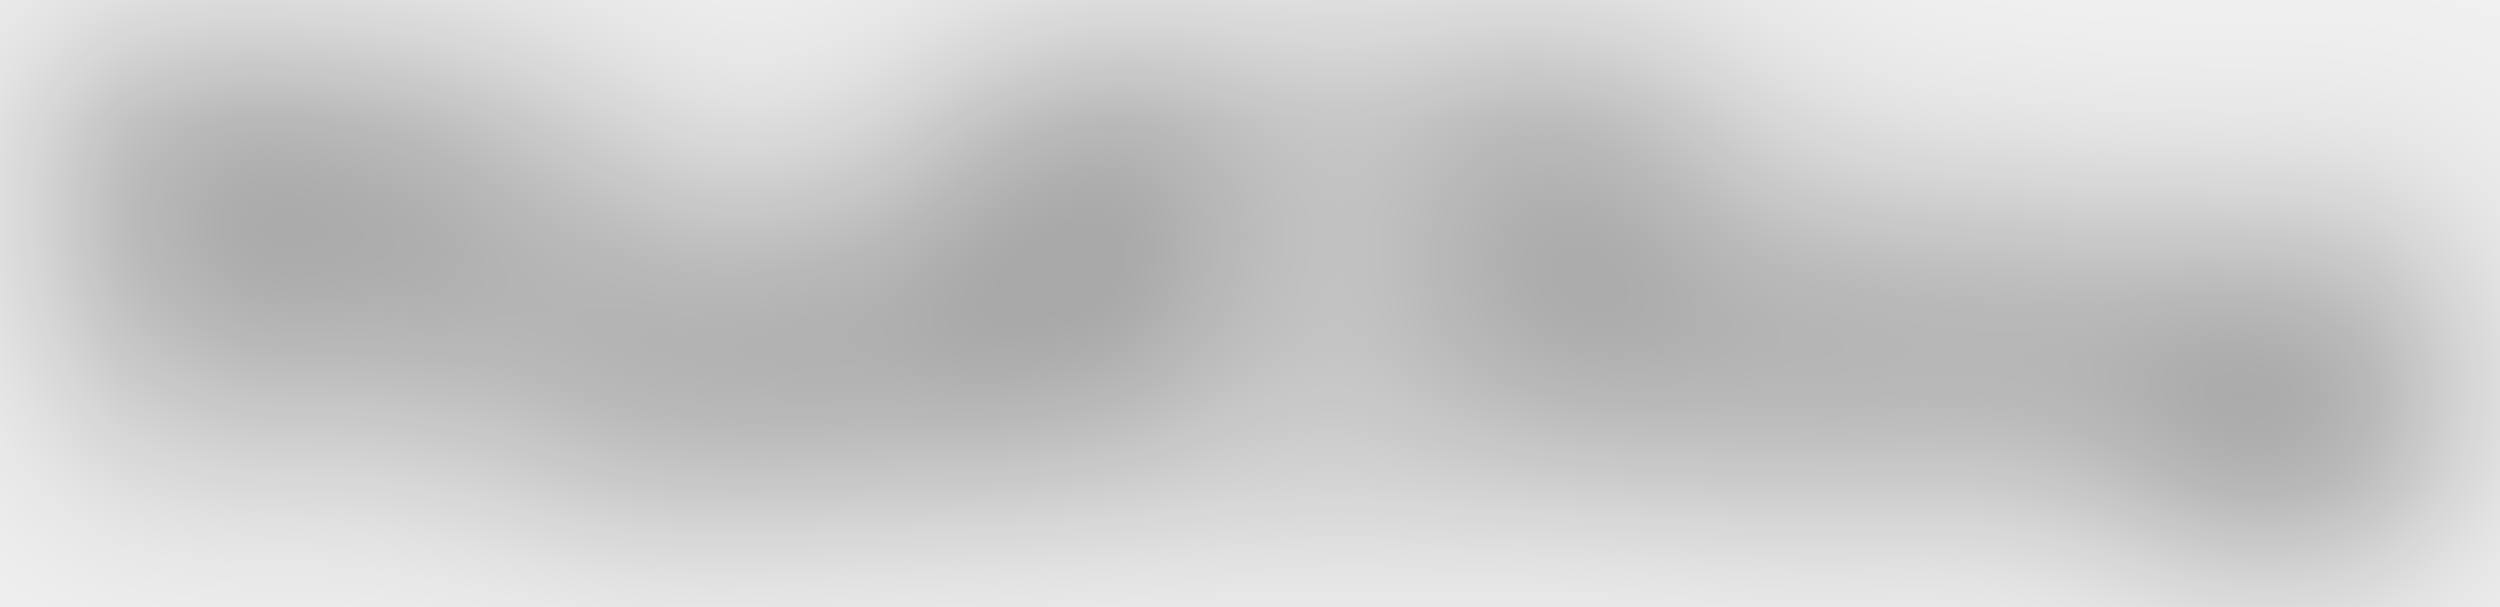
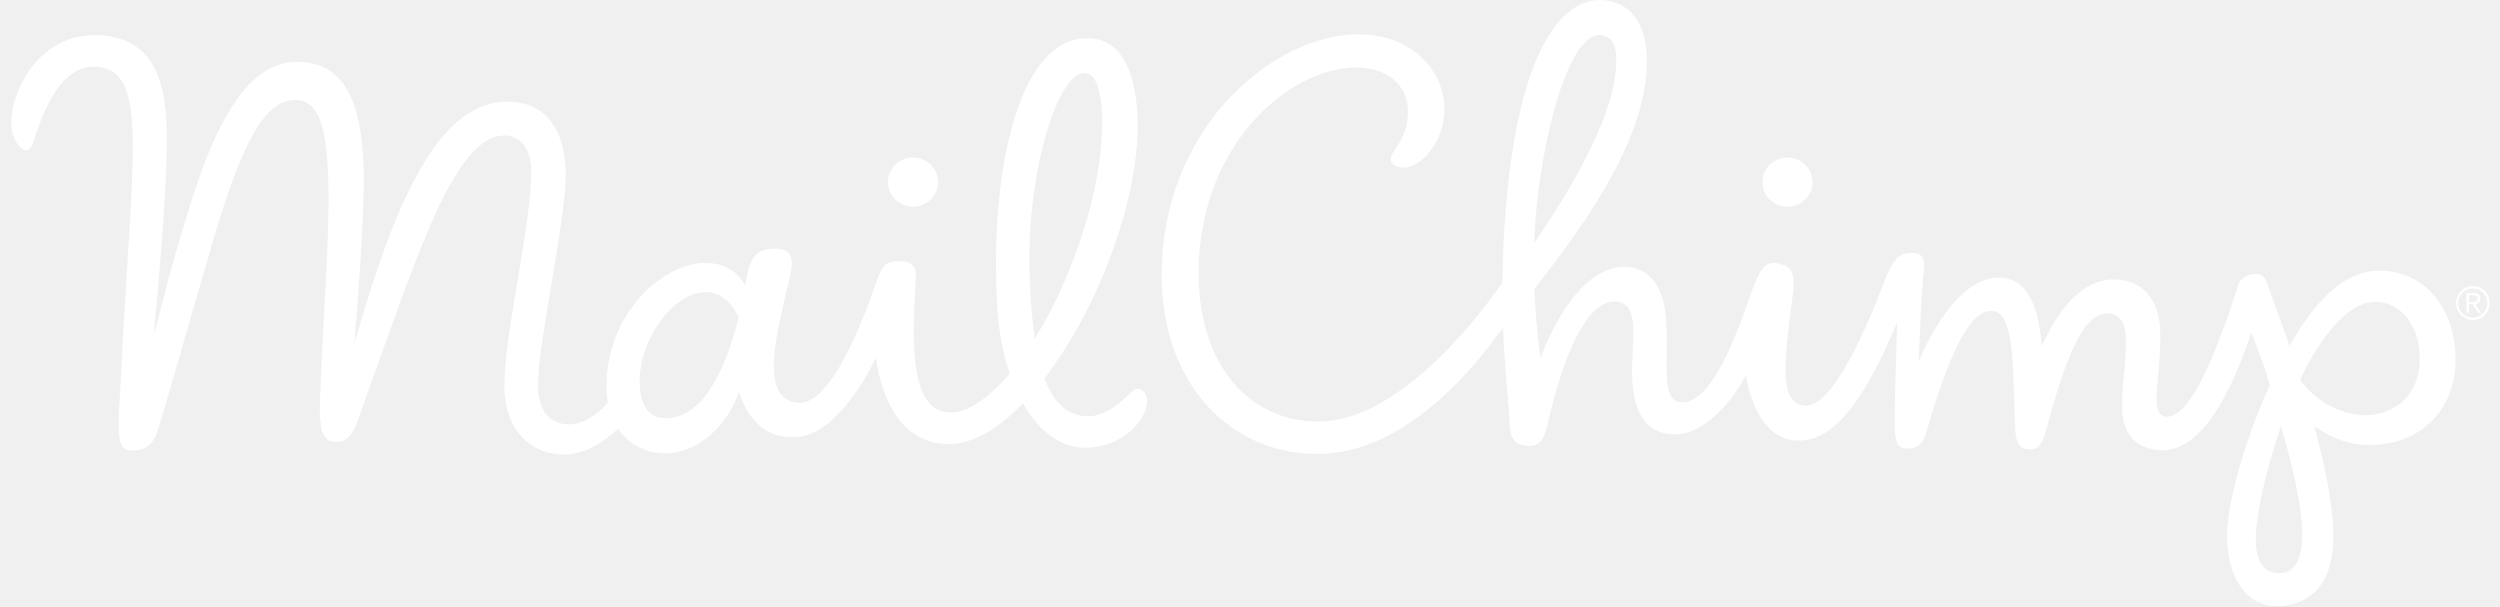
- <svg xmlns="http://www.w3.org/2000/svg" width="198" height="48" viewBox="0 0 198 48" fill="none" filter="blur(10px)">
-   <path d="M187.628 35.242l.067.001c3.966 0 6.758-2.748 6.788-6.68.015-1.948-.548-3.73-1.584-5.018-1.096-1.364-2.63-2.09-4.437-2.105h-.036c-2.439 0-4.704 1.85-6.924 5.658l-.176.304-.114-.331c-.56-1.632-1.06-2.991-1.358-3.805a20.454 20.454 0 01-.324-.905c-.106-.412-.458-.667-.92-.667-.283 0-.585.096-.87.277-.283.18-.441.4-.497.694l-.015.044c-2.222 6.93-4.053 10.294-5.606 10.294a.685.685 0 01-.533-.222c-.407-.45-.307-1.518-.169-2.997.101-1.087.217-2.317.169-3.623-.091-2.51-1.465-4.017-3.672-4.033-2.806-.001-4.625 2.988-5.462 4.769l-.25.53-.056-.585c-.209-2.204-.949-4.837-3.284-4.854-2.725 0-4.8 3.197-6.066 5.88l-.34.719.034-.794c.15-3.578.273-5.691.367-6.277.092-.588.044-.983-.149-1.21-.182-.21-.526-.289-1.03-.257-.872.055-1.318.586-1.989 2.365-1.104 2.922-3.909 9.721-6.149 9.721-.445-.003-.797-.154-1.054-.45-.94-1.077-.564-3.989-.044-8.018l.039-.304c.247-1.908-.173-2.315-1.209-2.506-.104-.02-.21-.03-.315-.03-.828 0-1.215.792-1.987 2.994-1.376 3.92-3.144 8.04-5.212 8.04-.076 0-.15-.005-.227-.017-1.096-.187-1.072-1.812-1.041-3.872.015-1.114.034-2.377-.138-3.517-.309-2.045-1.514-3.322-3.146-3.335-3.256 0-5.452 4.17-6.474 6.656l-.231.563-.077-.604a55.635 55.635 0 01-.395-4.807l-.003-.06.037-.047c6.094-7.672 8.829-13.209 8.866-17.952.023-3.03-1.375-4.85-3.74-4.869-1.729 0-5.841 1.44-7.27 14.783a77.203 77.203 0 00-.432 7.54l-.001.05-.028.04c-2.789 4.035-8.74 10.978-14.566 10.978-5.264 0-9.464-4.26-9.464-11.777 0-10.078 7.133-16.266 12.501-16.266h.045c1.167.009 2.167.335 2.893.942.753.631 1.148 1.515 1.14 2.557-.01 1.391-.464 2.107-.902 2.797-.112.178-.225.355-.328.542-.103.19-.198.463-.06.698.141.24.501.392.941.395 1.277 0 3.21-1.85 3.231-4.637.022-2.917-2.435-5.922-6.819-5.922-6.634 0-15.57 7.288-15.57 19.1 0 8.355 5.24 14.13 12.336 14.13 5.036 0 10.017-3.606 14.429-9.628l.27-.365.019.453c.094 2.205.254 3.941.37 5.21.076.815.13 1.405.128 1.73-.005.711.11 1.207.357 1.51.245.304.635.447 1.226.451.991 0 1.189-.675 1.582-2.342l.112-.475c.488-2.02 2.289-8.611 4.998-8.611.442.004.783.135 1.026.392.598.634.533 1.936.457 3.445-.048.941-.096 1.913-.002 2.86.255 2.557 1.359 3.807 3.374 3.822 2.07 0 4.23-2.229 5.37-4.3l.215-.391.084.439c.21 1.109 1.151 4.748 4.097 4.748 2.67 0 4.96-2.811 7.471-8.598l.328-.755-.02.824c-.053 2.192-.172 4.87-.173 6.94-.001 1.601.161 2.212.901 2.212l.168.008c.71 0 1.192-.424 1.433-1.262 1.889-6.584 3.521-9.65 5.139-9.65 1.584.012 1.732 2.908 1.86 8.026l.008.359c.039 1.79.103 2.582 1.215 2.59.844 0 1.054-.663 1.49-2.295.084-.31.174-.652.281-1.02 1.525-5.293 2.79-7.452 4.364-7.452 1.348.01 1.423 1.4 1.448 1.856.051.978-.049 2.002-.146 2.99-.091.919-.184 1.87-.149 2.752.083 2.07 1.215 3.218 3.191 3.233 2.564 0 4.879-2.999 6.906-8.911l.14-.412.161.405c.368.93.847 2.188 1.29 3.689l.017.057-.024.054c-1.963 4.359-3.348 9.213-3.368 11.807-.026 3.416 1.519 5.636 3.938 5.655h.042c1.315 0 4.382-.529 4.442-5.417.024-2.003-.45-4.836-1.406-8.421l-.11-.41.353.234c1.225.811 2.602 1.245 3.987 1.256zm-66.089-16.579c.054-1.225.158-2.417.304-3.545.949-7.269 2.93-12.344 4.819-12.344h.008c.901.007 1.351.688 1.342 2.023-.026 3.282-2.105 7.98-6.18 13.964l-.318.469.025-.567zm60.227 26.13c-.301.4-.719.604-1.243.604-.602-.006-1.055-.215-1.362-.626-.862-1.152-.619-3.86.787-8.773.168-.587.35-1.177.543-1.755l.164-.49.143.496c1.638 5.672 1.964 9.22.968 10.544zm.51-14.532l-.03-.054-.06-.189.028-.056c1.868-3.85 4.009-6.056 5.871-6.056h.02c2.103.016 3.557 1.909 3.537 4.601-.014 1.797-.806 2.832-1.468 3.384-.755.63-1.76.99-2.759.99-2.461-.02-4.151-1.436-5.139-2.62zM63.123 34.606c2.884-.23 5.171-4.153 6.02-5.829l.22-.432.083.477c.408 2.357 1.69 6.317 5.7 6.349h.034c1.734 0 3.702-1.062 5.692-3.069l.146-.147.106.177c1.339 2.24 3.135 3.43 5.047 3.332 2.816-.147 4.524-2.141 4.675-3.527.038-.354-.055-.686-.257-.91-.253-.283-.62-.315-.89-.056l-.13.122c-.655.629-1.876 1.801-3.207 1.87-1.629.08-2.834-.894-3.612-2.904l-.032-.084.054-.072c4.48-5.859 7.624-14.8 7.313-20.796-.143-2.775-.95-6.084-3.98-6.084l-.227.006c-1.161.06-2.217.613-3.138 1.644-2.813 3.146-4.284 10.89-3.75 19.73.11 1.836.43 3.553.948 5.1l.029.087-.06.07c-1.661 1.942-3.302 3.012-4.618 3.012-3.166 0-3.06-5.31-2.81-9.712.055-.95.135-1.554-.146-1.898-.2-.246-.537-.368-1.026-.372h-.057c-1.127 0-1.363.232-1.94 1.904-1.2 3.474-3.567 9.305-5.949 9.305-.66-.006-1.164-.232-1.509-.671-1.155-1.475-.278-5.152.427-8.109.127-.531.248-1.041.352-1.514.154-.7.107-1.212-.14-1.521-.25-.309-.745-.434-1.4-.382-1.02.082-1.672.509-1.987 2.449l-.063.403-.237-.287c-.446-.658-1.314-1.441-2.926-1.441a5.57 5.57 0 00-.44.017c-1.72.142-3.678 1.34-5.112 3.13-1.674 2.088-2.474 4.731-2.25 7.444.01.143.031.28.052.418l.011.075-.051.057c-1.002 1.09-2.022 1.645-3.033 1.645-1.56-.012-2.456-1.172-2.456-3.104 0-3.251 2.204-13.054 2.204-16.603 0-3.776-1.683-5.832-4.605-5.855h-.044c-4.268 0-7.593 4.842-10.775 14.804-.303.956-.596 1.915-.88 2.877l-.447 1.498.131-1.557c.288-3.34.49-6.686.604-10.036.158-4.814-.492-7.912-1.99-9.471-.808-.841-1.877-1.256-3.268-1.266h-.036c-5.221 0-7.723 8.806-9.544 15.02-.55 1.875-1.633 6.107-2.357 9l.429-.697c.321-3.643 1.252-12.766 1.19-17.716-.065-5.31-1.833-7.69-5.733-7.72H7.43c-2.083 0-3.528 1.036-4.374 1.904C1.7 6.084.853 8.121.9 9.88c.03 1.07.685 2.022 1.183 2.022.324 0 .503-.433.58-.69 1.208-3.989 2.769-5.928 4.772-5.928.831.006 1.45.25 1.913.749 1.566 1.68 1.28 6.214.764 14.448-.167 2.653-.355 5.66-.514 9.08-.027.564-.06 1.128-.099 1.691-.152 2.375-.273 4.252.628 4.391 1.172.183 1.935-.293 2.326-1.453.579-1.72 1.877-6.425 4.39-15.022 2.41-8.249 4.231-11.25 6.561-11.25 2.692 0 2.893 4.622 2.4 14.375-.106 2.068-.247 4.41-.355 6.958-.015.358-.031.706-.049 1.04-.103 2.11-.185 3.775.418 4.413.188.199.444.297.782.299 1.167 0 1.518-1.023 2.099-2.719.103-.299.212-.618.333-.953 3.999-11.03 6.955-20.6 10.923-20.6 1.19 0 2.116.968 2.116 2.853 0 4.352-2.128 12.761-2.128 17.026 0 1.527.44 2.898 1.27 3.862.853.99 2.045 1.517 3.45 1.529h.03c1.328 0 2.71-.645 4.112-1.917l.132-.12.105.143c.923 1.24 2.412 1.907 4.02 1.784 2.467-.192 4.536-2.388 5.306-4.46l.15-.404.15.405c.573 1.536 1.81 3.388 4.455 3.174zm22.725-28.82l.042-.002c.282 0 .53.142.735.421.98 1.324.994 6.156-.69 11.654-.963 3.142-2.257 6.11-3.742 8.583l-.237.393-.061-.455c-.175-1.33-.261-2.714-.322-3.892-.43-8.31 2.085-16.589 4.275-16.703zM58.484 25.207c-.863 3.473-2.518 7.665-5.502 7.905l-.243.01c-1.238 0-1.932-.81-2.063-2.41-.164-2 .698-4.343 2.197-5.97.954-1.036 2.03-1.606 3.03-1.606h.02c1.262.01 2.146 1.023 2.553 1.968l.021.049-.013.054zm13.84-12.732c-1.1 0-1.99.867-1.999 1.935-.008 1.074.876 1.956 1.97 1.964l.016.16v-.16c1.086 0 1.975-.868 1.983-1.934.009-1.075-.875-1.957-1.97-1.965zm69.261 0c-1.101 0-1.99.867-1.999 1.935-.009 1.074.875 1.956 1.97 1.964l.015.16v-.16c1.087 0 1.976-.868 1.984-1.934.008-1.075-.875-1.957-1.97-1.965z" fill="#010101" />
-   <path d="M195.836 22.648a1.353 1.353 0 000 2.705 1.357 1.357 0 001.353-1.351 1.356 1.356 0 00-1.353-1.354zm0 2.51c-.64 0-1.156-.515-1.156-1.155s.516-1.157 1.156-1.157a1.155 1.155 0 110 2.312zm.6-1.51c0-.279-.138-.431-.491-.431h-.6v1.559h.196v-.683h.281l.465.683h.222l-.466-.683c.212-.037.393-.157.393-.444zm-.643.27h-.251v-.528h.349c.168 0 .35.058.35.258-.001.26-.234.27-.448.27z" fill="#020202" />
+ <svg xmlns="http://www.w3.org/2000/svg" width="198" height="48" viewBox="0 0 198 48" fill="white" class="h-32px uc-svg">
+   <path d="M187.628 35.242l.067.001c3.966 0 6.758-2.748 6.788-6.68.015-1.948-.548-3.73-1.584-5.018-1.096-1.364-2.63-2.09-4.437-2.105h-.036c-2.439 0-4.704 1.85-6.924 5.658l-.176.304-.114-.331c-.56-1.632-1.06-2.991-1.358-3.805a20.454 20.454 0 01-.324-.905c-.106-.412-.458-.667-.92-.667-.283 0-.585.096-.87.277-.283.18-.441.4-.497.694l-.015.044c-2.222 6.93-4.053 10.294-5.606 10.294a.685.685 0 01-.533-.222c-.407-.45-.307-1.518-.169-2.997.101-1.087.217-2.317.169-3.623-.091-2.51-1.465-4.017-3.672-4.033-2.806-.001-4.625 2.988-5.462 4.769l-.25.53-.056-.585c-.209-2.204-.949-4.837-3.284-4.854-2.725 0-4.8 3.197-6.066 5.88l-.34.719.034-.794c.15-3.578.273-5.691.367-6.277.092-.588.044-.983-.149-1.21-.182-.21-.526-.289-1.03-.257-.872.055-1.318.586-1.989 2.365-1.104 2.922-3.909 9.721-6.149 9.721-.445-.003-.797-.154-1.054-.45-.94-1.077-.564-3.989-.044-8.018l.039-.304c.247-1.908-.173-2.315-1.209-2.506-.104-.02-.21-.03-.315-.03-.828 0-1.215.792-1.987 2.994-1.376 3.92-3.144 8.04-5.212 8.04-.076 0-.15-.005-.227-.017-1.096-.187-1.072-1.812-1.041-3.872.015-1.114.034-2.377-.138-3.517-.309-2.045-1.514-3.322-3.146-3.335-3.256 0-5.452 4.17-6.474 6.656l-.231.563-.077-.604a55.635 55.635 0 01-.395-4.807l-.003-.06.037-.047c6.094-7.672 8.829-13.209 8.866-17.952.023-3.03-1.375-4.85-3.74-4.869-1.729 0-5.841 1.44-7.27 14.783a77.203 77.203 0 00-.432 7.54l-.001.05-.028.04c-2.789 4.035-8.74 10.978-14.566 10.978-5.264 0-9.464-4.26-9.464-11.777 0-10.078 7.133-16.266 12.501-16.266h.045c1.167.009 2.167.335 2.893.942.753.631 1.148 1.515 1.14 2.557-.01 1.391-.464 2.107-.902 2.797-.112.178-.225.355-.328.542-.103.19-.198.463-.06.698.141.24.501.392.941.395 1.277 0 3.21-1.85 3.231-4.637.022-2.917-2.435-5.922-6.819-5.922-6.634 0-15.57 7.288-15.57 19.1 0 8.355 5.24 14.13 12.336 14.13 5.036 0 10.017-3.606 14.429-9.628l.27-.365.019.453c.094 2.205.254 3.941.37 5.21.076.815.13 1.405.128 1.73-.005.711.11 1.207.357 1.51.245.304.635.447 1.226.451.991 0 1.189-.675 1.582-2.342l.112-.475c.488-2.02 2.289-8.611 4.998-8.611.442.004.783.135 1.026.392.598.634.533 1.936.457 3.445-.048.941-.096 1.913-.002 2.86.255 2.557 1.359 3.807 3.374 3.822 2.07 0 4.23-2.229 5.37-4.3l.215-.391.084.439c.21 1.109 1.151 4.748 4.097 4.748 2.67 0 4.96-2.811 7.471-8.598l.328-.755-.02.824c-.053 2.192-.172 4.87-.173 6.94-.001 1.601.161 2.212.901 2.212l.168.008c.71 0 1.192-.424 1.433-1.262 1.889-6.584 3.521-9.65 5.139-9.65 1.584.012 1.732 2.908 1.86 8.026l.008.359c.039 1.79.103 2.582 1.215 2.59.844 0 1.054-.663 1.49-2.295.084-.31.174-.652.281-1.02 1.525-5.293 2.79-7.452 4.364-7.452 1.348.01 1.423 1.4 1.448 1.856.051.978-.049 2.002-.146 2.99-.091.919-.184 1.87-.149 2.752.083 2.07 1.215 3.218 3.191 3.233 2.564 0 4.879-2.999 6.906-8.911l.14-.412.161.405c.368.93.847 2.188 1.29 3.689l.017.057-.024.054c-1.963 4.359-3.348 9.213-3.368 11.807-.026 3.416 1.519 5.636 3.938 5.655h.042c1.315 0 4.382-.529 4.442-5.417.024-2.003-.45-4.836-1.406-8.421l-.11-.41.353.234c1.225.811 2.602 1.245 3.987 1.256zm-66.089-16.579c.054-1.225.158-2.417.304-3.545.949-7.269 2.93-12.344 4.819-12.344h.008c.901.007 1.351.688 1.342 2.023-.026 3.282-2.105 7.98-6.18 13.964l-.318.469.025-.567zm60.227 26.13c-.301.4-.719.604-1.243.604-.602-.006-1.055-.215-1.362-.626-.862-1.152-.619-3.86.787-8.773.168-.587.35-1.177.543-1.755l.164-.49.143.496c1.638 5.672 1.964 9.22.968 10.544zm.51-14.532l-.03-.054-.06-.189.028-.056c1.868-3.85 4.009-6.056 5.871-6.056h.02c2.103.016 3.557 1.909 3.537 4.601-.014 1.797-.806 2.832-1.468 3.384-.755.63-1.76.99-2.759.99-2.461-.02-4.151-1.436-5.139-2.62zM63.123 34.606c2.884-.23 5.171-4.153 6.02-5.829l.22-.432.083.477c.408 2.357 1.69 6.317 5.7 6.349h.034c1.734 0 3.702-1.062 5.692-3.069l.146-.147.106.177c1.339 2.24 3.135 3.43 5.047 3.332 2.816-.147 4.524-2.141 4.675-3.527.038-.354-.055-.686-.257-.91-.253-.283-.62-.315-.89-.056l-.13.122c-.655.629-1.876 1.801-3.207 1.87-1.629.08-2.834-.894-3.612-2.904l-.032-.084.054-.072c4.48-5.859 7.624-14.8 7.313-20.796-.143-2.775-.95-6.084-3.98-6.084l-.227.006c-1.161.06-2.217.613-3.138 1.644-2.813 3.146-4.284 10.89-3.75 19.73.11 1.836.43 3.553.948 5.1l.029.087-.06.07c-1.661 1.942-3.302 3.012-4.618 3.012-3.166 0-3.06-5.31-2.81-9.712.055-.95.135-1.554-.146-1.898-.2-.246-.537-.368-1.026-.372h-.057c-1.127 0-1.363.232-1.94 1.904-1.2 3.474-3.567 9.305-5.949 9.305-.66-.006-1.164-.232-1.509-.671-1.155-1.475-.278-5.152.427-8.109.127-.531.248-1.041.352-1.514.154-.7.107-1.212-.14-1.521-.25-.309-.745-.434-1.4-.382-1.02.082-1.672.509-1.987 2.449l-.063.403-.237-.287c-.446-.658-1.314-1.441-2.926-1.441a5.57 5.57 0 00-.44.017c-1.72.142-3.678 1.34-5.112 3.13-1.674 2.088-2.474 4.731-2.25 7.444.01.143.031.28.052.418l.011.075-.051.057c-1.002 1.09-2.022 1.645-3.033 1.645-1.56-.012-2.456-1.172-2.456-3.104 0-3.251 2.204-13.054 2.204-16.603 0-3.776-1.683-5.832-4.605-5.855h-.044c-4.268 0-7.593 4.842-10.775 14.804-.303.956-.596 1.915-.88 2.877l-.447 1.498.131-1.557c.288-3.34.49-6.686.604-10.036.158-4.814-.492-7.912-1.99-9.471-.808-.841-1.877-1.256-3.268-1.266h-.036c-5.221 0-7.723 8.806-9.544 15.02-.55 1.875-1.633 6.107-2.357 9l.429-.697c.321-3.643 1.252-12.766 1.19-17.716-.065-5.31-1.833-7.69-5.733-7.72H7.43c-2.083 0-3.528 1.036-4.374 1.904C1.7 6.084.853 8.121.9 9.88c.03 1.07.685 2.022 1.183 2.022.324 0 .503-.433.58-.69 1.208-3.989 2.769-5.928 4.772-5.928.831.006 1.45.25 1.913.749 1.566 1.68 1.28 6.214.764 14.448-.167 2.653-.355 5.66-.514 9.08-.027.564-.06 1.128-.099 1.691-.152 2.375-.273 4.252.628 4.391 1.172.183 1.935-.293 2.326-1.453.579-1.72 1.877-6.425 4.39-15.022 2.41-8.249 4.231-11.25 6.561-11.25 2.692 0 2.893 4.622 2.4 14.375-.106 2.068-.247 4.41-.355 6.958-.015.358-.031.706-.049 1.04-.103 2.11-.185 3.775.418 4.413.188.199.444.297.782.299 1.167 0 1.518-1.023 2.099-2.719.103-.299.212-.618.333-.953 3.999-11.03 6.955-20.6 10.923-20.6 1.19 0 2.116.968 2.116 2.853 0 4.352-2.128 12.761-2.128 17.026 0 1.527.44 2.898 1.27 3.862.853.99 2.045 1.517 3.45 1.529h.03c1.328 0 2.71-.645 4.112-1.917l.132-.12.105.143c.923 1.24 2.412 1.907 4.02 1.784 2.467-.192 4.536-2.388 5.306-4.46l.15-.404.15.405c.573 1.536 1.81 3.388 4.455 3.174zm22.725-28.82l.042-.002c.282 0 .53.142.735.421.98 1.324.994 6.156-.69 11.654-.963 3.142-2.257 6.11-3.742 8.583l-.237.393-.061-.455c-.175-1.33-.261-2.714-.322-3.892-.43-8.31 2.085-16.589 4.275-16.703zM58.484 25.207c-.863 3.473-2.518 7.665-5.502 7.905l-.243.01c-1.238 0-1.932-.81-2.063-2.41-.164-2 .698-4.343 2.197-5.97.954-1.036 2.03-1.606 3.03-1.606h.02c1.262.01 2.146 1.023 2.553 1.968l.021.049-.013.054zm13.84-12.732c-1.1 0-1.99.867-1.999 1.935-.008 1.074.876 1.956 1.97 1.964l.016.16v-.16c1.086 0 1.975-.868 1.983-1.934.009-1.075-.875-1.957-1.97-1.965zm69.261 0c-1.101 0-1.99.867-1.999 1.935-.009 1.074.875 1.956 1.97 1.964l.015.16v-.16c1.087 0 1.976-.868 1.984-1.934.008-1.075-.875-1.957-1.97-1.965z" fill="white" />
+   <path d="M195.836 22.648a1.353 1.353 0 000 2.705 1.357 1.357 0 001.353-1.351 1.356 1.356 0 00-1.353-1.354zm0 2.51c-.64 0-1.156-.515-1.156-1.155s.516-1.157 1.156-1.157a1.155 1.155 0 110 2.312zm.6-1.51c0-.279-.138-.431-.491-.431h-.6v1.559h.196v-.683h.281l.465.683h.222l-.466-.683c.212-.037.393-.157.393-.444zm-.643.27h-.251v-.528h.349c.168 0 .35.058.35.258-.001.26-.234.27-.448.27z" fill="white" />
</svg>
